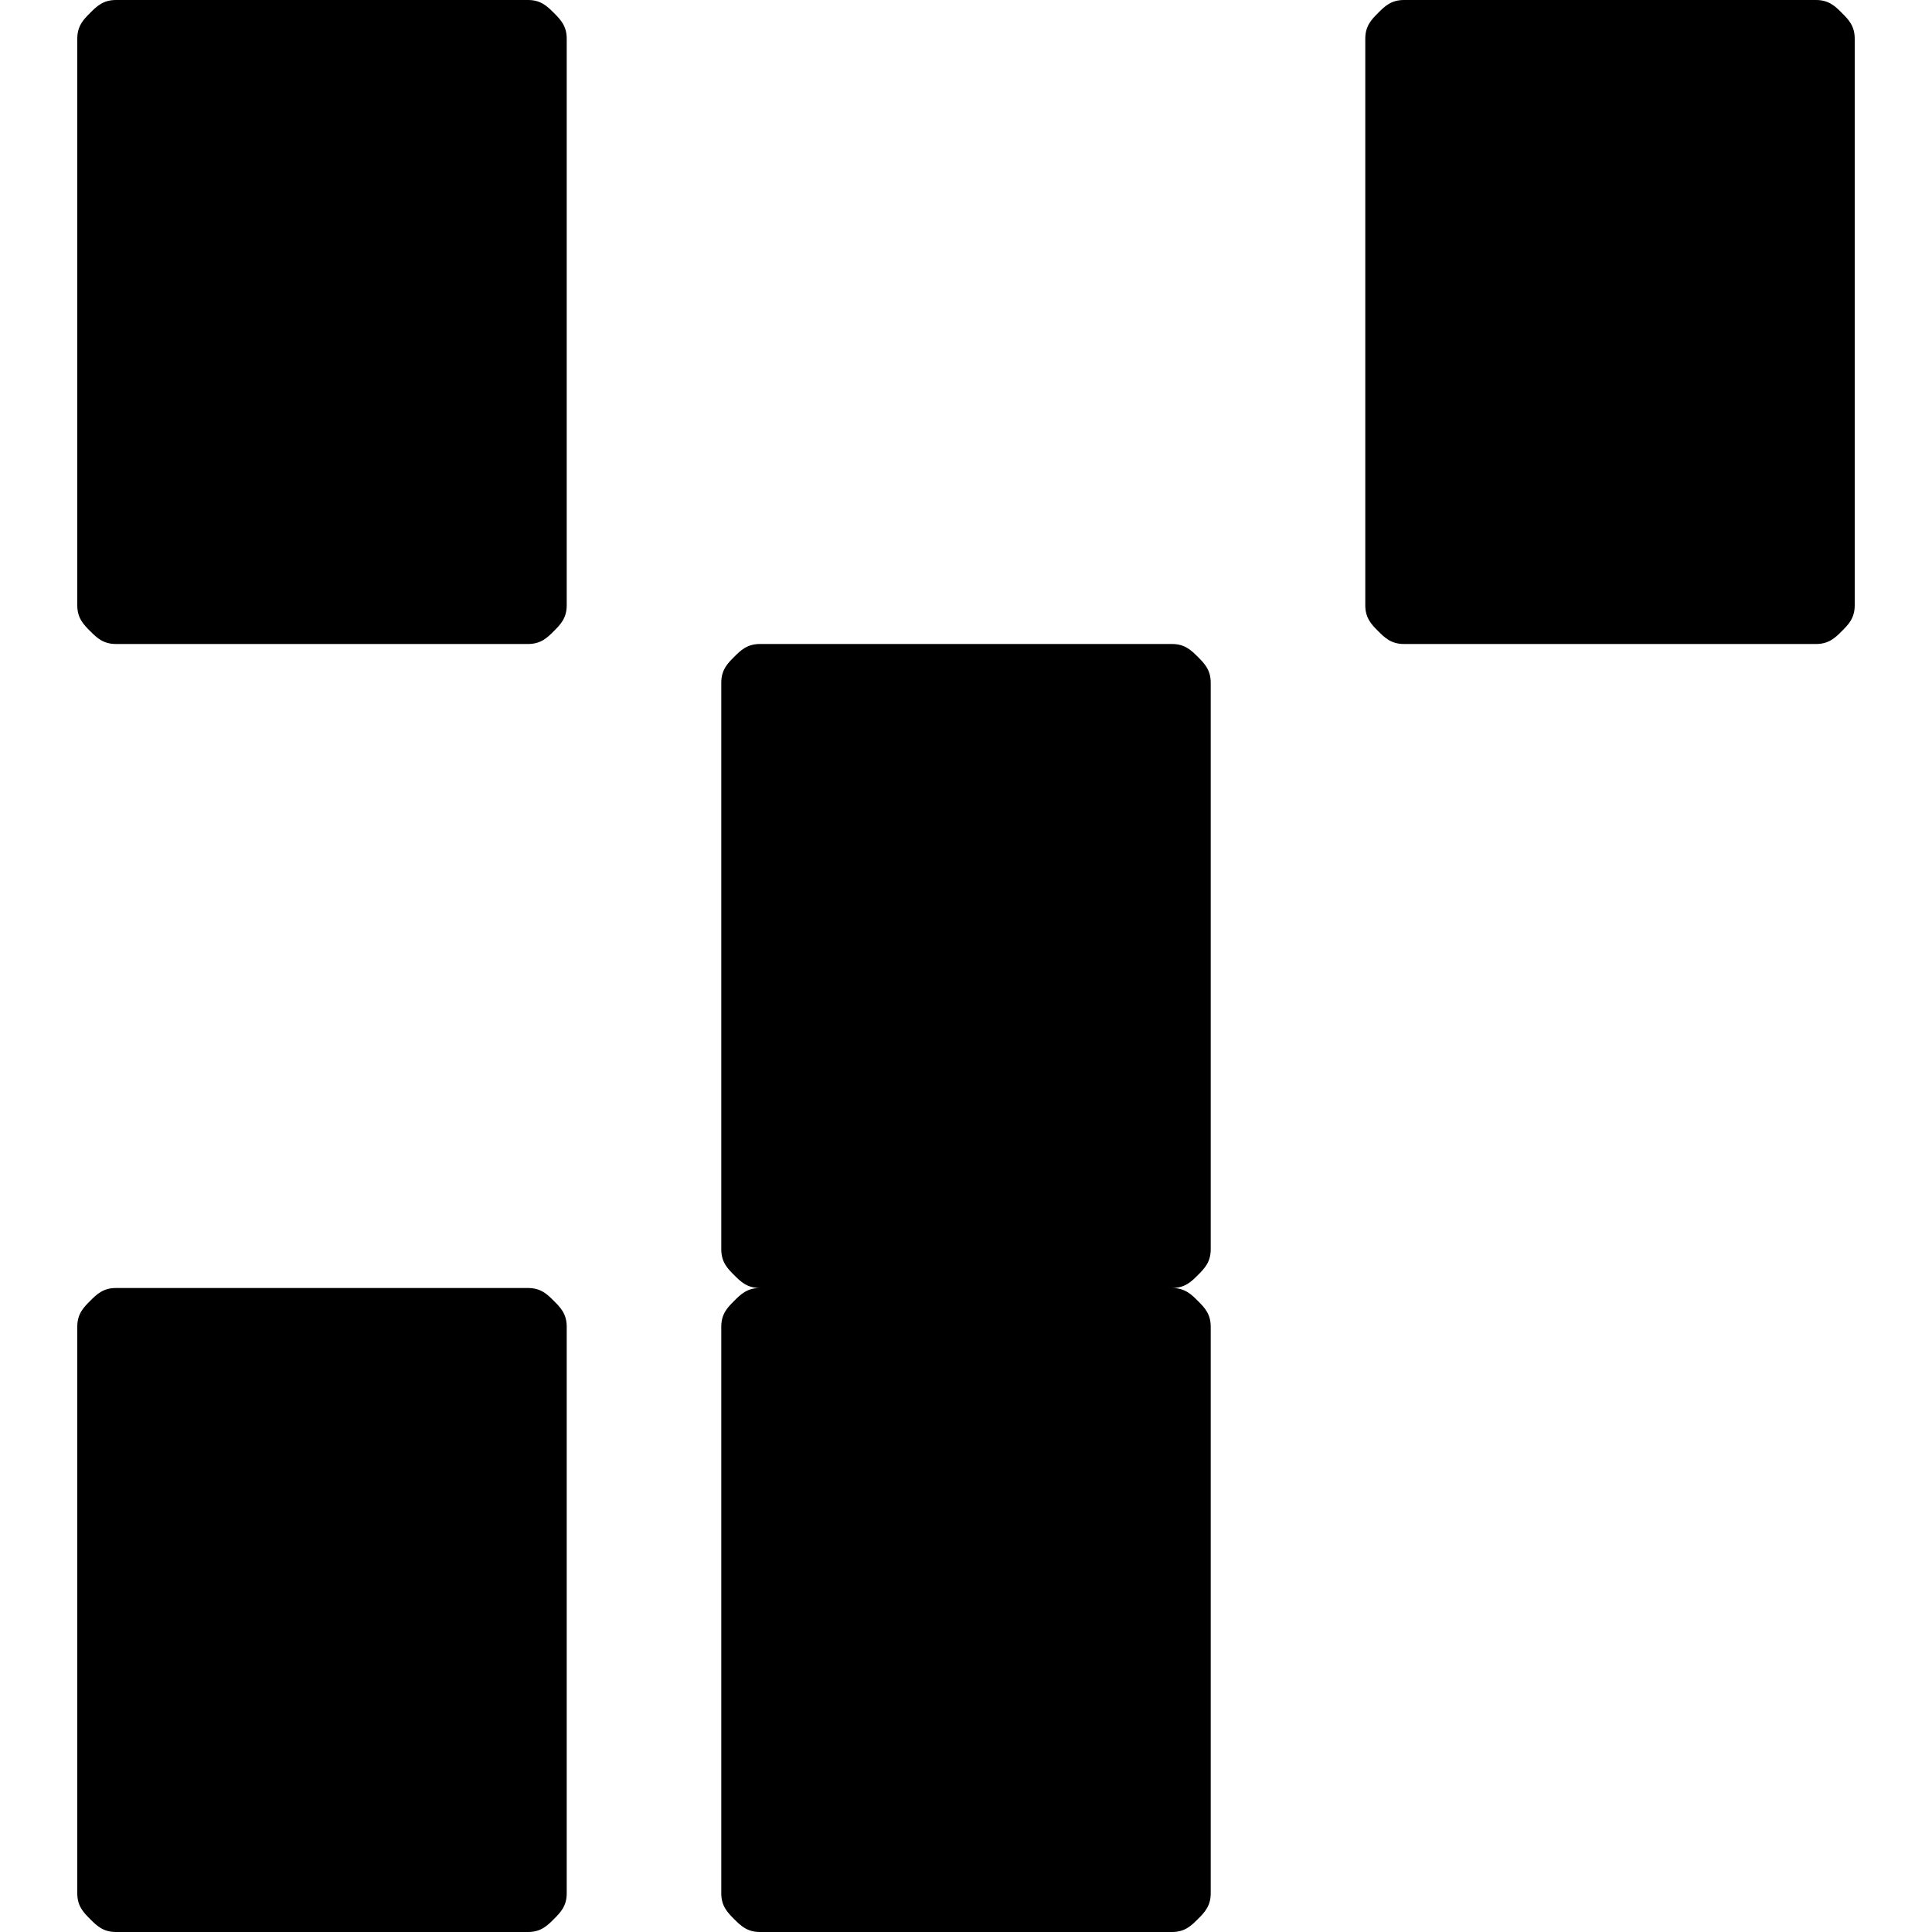
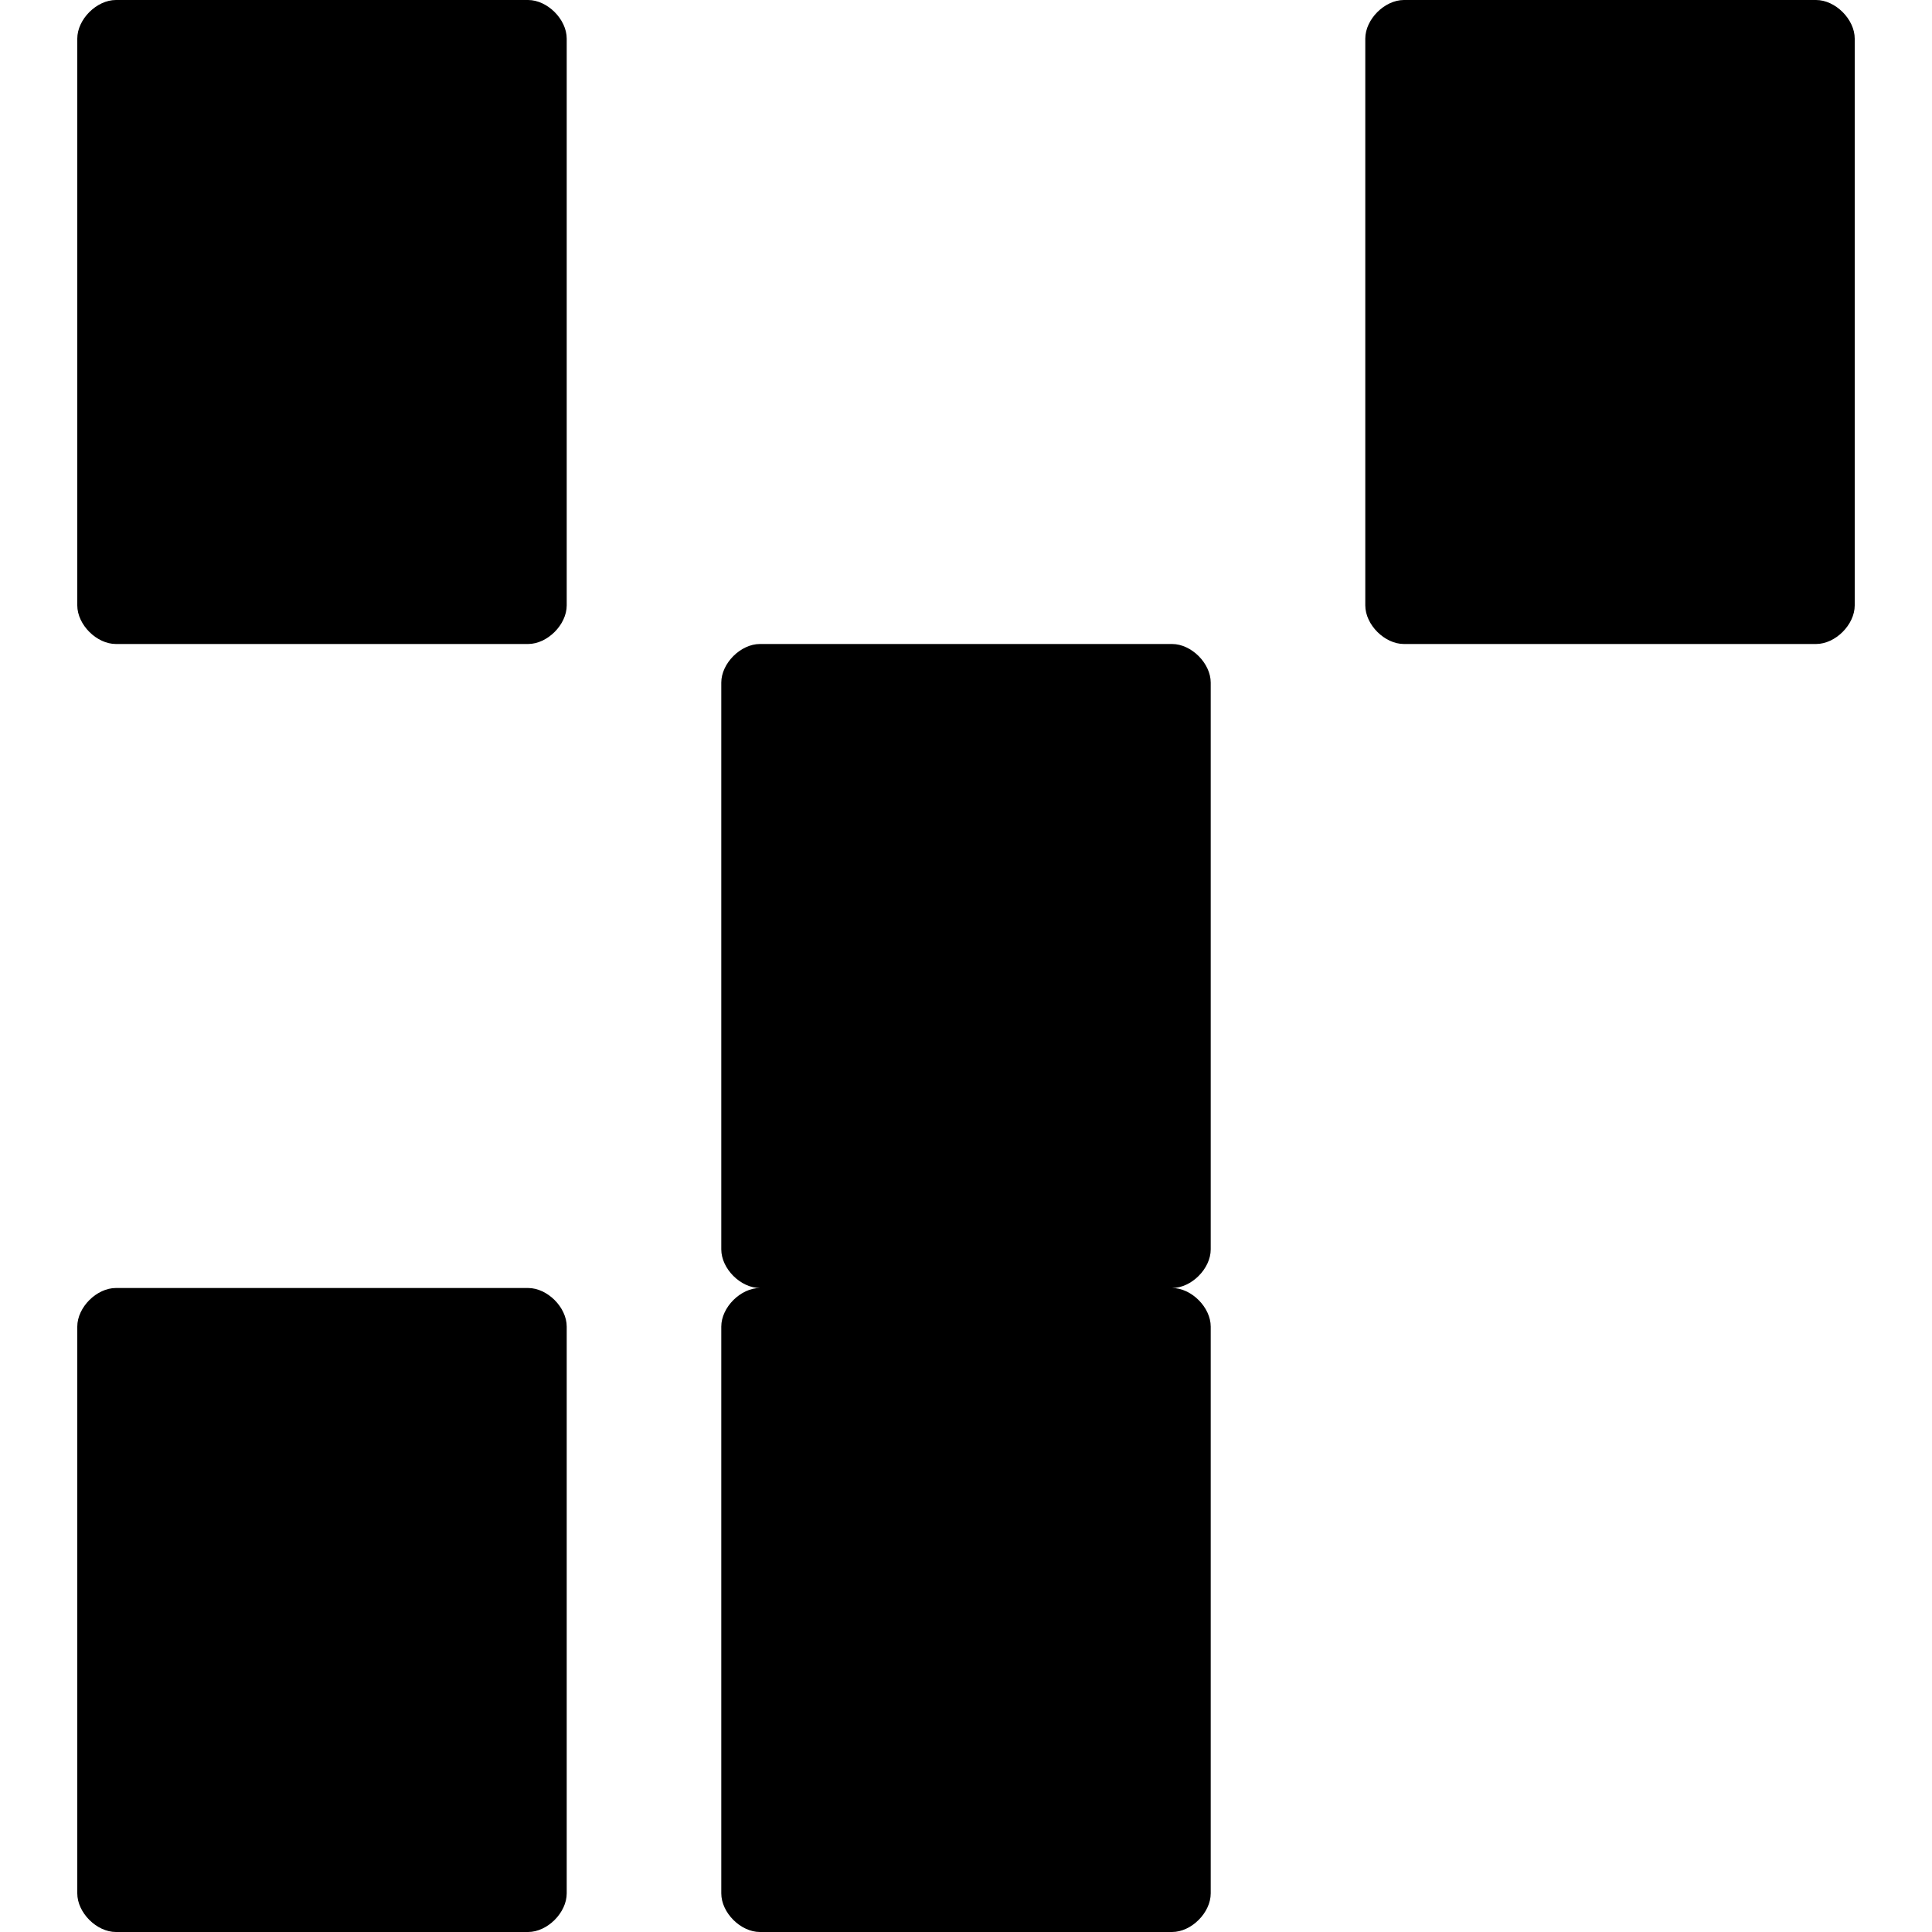
<svg xmlns="http://www.w3.org/2000/svg" viewBox="0 0 3 3" fill="currentColor" overflow="visible">
-   <path d="M.18 0h.64c.02 0 .03.01.04.02.01.01.02.02.02.04v.88c0 .02-.01.03-.02.04-.01.01-.02.02-.04.02h-.64c-.02 0-.03-.01-.04-.02-.01-.01-.02-.02-.02-.04v-.88c0-.02.01-.03.02-.04.01-.01.02-.02.04-.02zm2 0h.64c.02 0 .03.01.04.02.01.01.02.02.02.04v.88c0 .02-.01.03-.02.04-.01.01-.02.02-.04.02h-.64c-.02 0-.03-.01-.04-.02-.01-.01-.02-.02-.02-.04v-.88c0-.02.01-.03.02-.04.01-.01.02-.02.04-.02zm-1 1h.64c.02 0 .03.01.04.02.01.01.02.02.02.04v.88c0 .02-.01.03-.02.04-.01.01-.02.02-.04.02h-.64c-.02 0-.03-.01-.04-.02-.01-.01-.02-.02-.02-.04v-.88c0-.02.01-.03.02-.04.01-.01.02-.02.04-.02zm-1 1h.64c.02 0 .03.01.04.02.01.01.02.02.02.04v.88c0 .02-.01.03-.02.04-.01.01-.02.02-.04.02h-.64c-.02 0-.03-.01-.04-.02-.01-.01-.02-.02-.02-.04v-.88c0-.02.01-.03.02-.04.01-.01.02-.02.04-.02zm1 0h.64c.02 0 .03.01.04.02.01.01.02.02.02.04v.88c0 .02-.01.03-.02.04-.01.01-.02.02-.04.02h-.64c-.02 0-.03-.01-.04-.02-.01-.01-.02-.02-.02-.04v-.88c0-.02.01-.03.02-.04.01-.01.02-.02.04-.02z" />
+   <path d="M.18 0h.64c.03 0 .06.03.06.06v.88c0 .03-.03.06-.06.06h-.64c-.03 0-.06-.03-.06-.06v-.88c0-.03.03-.06.06-.06zm2 0h.64c.03 0 .06.03.06.06v.88c0 .03-.03.06-.06.06h-.64c-.03 0-.06-.03-.06-.06v-.88c0-.03.03-.06.06-.06zm-1 1h.64c.03 0 .06.03.06.06v.88c0 .03-.03.06-.06.06h-.64c-.03 0-.06-.03-.06-.06v-.88c0-.03.03-.06.06-.06zm-1 1h.64c.03 0 .06.03.06.06v.88c0 .03-.03.06-.06.06h-.64c-.03 0-.06-.03-.06-.06v-.88c0-.03.03-.06.06-.06zm1 0h.64c.03 0 .06.03.06.06v.88c0 .03-.03.06-.06.06h-.64c-.03 0-.06-.03-.06-.06v-.88c0-.03.03-.06.06-.06z" />
</svg>
